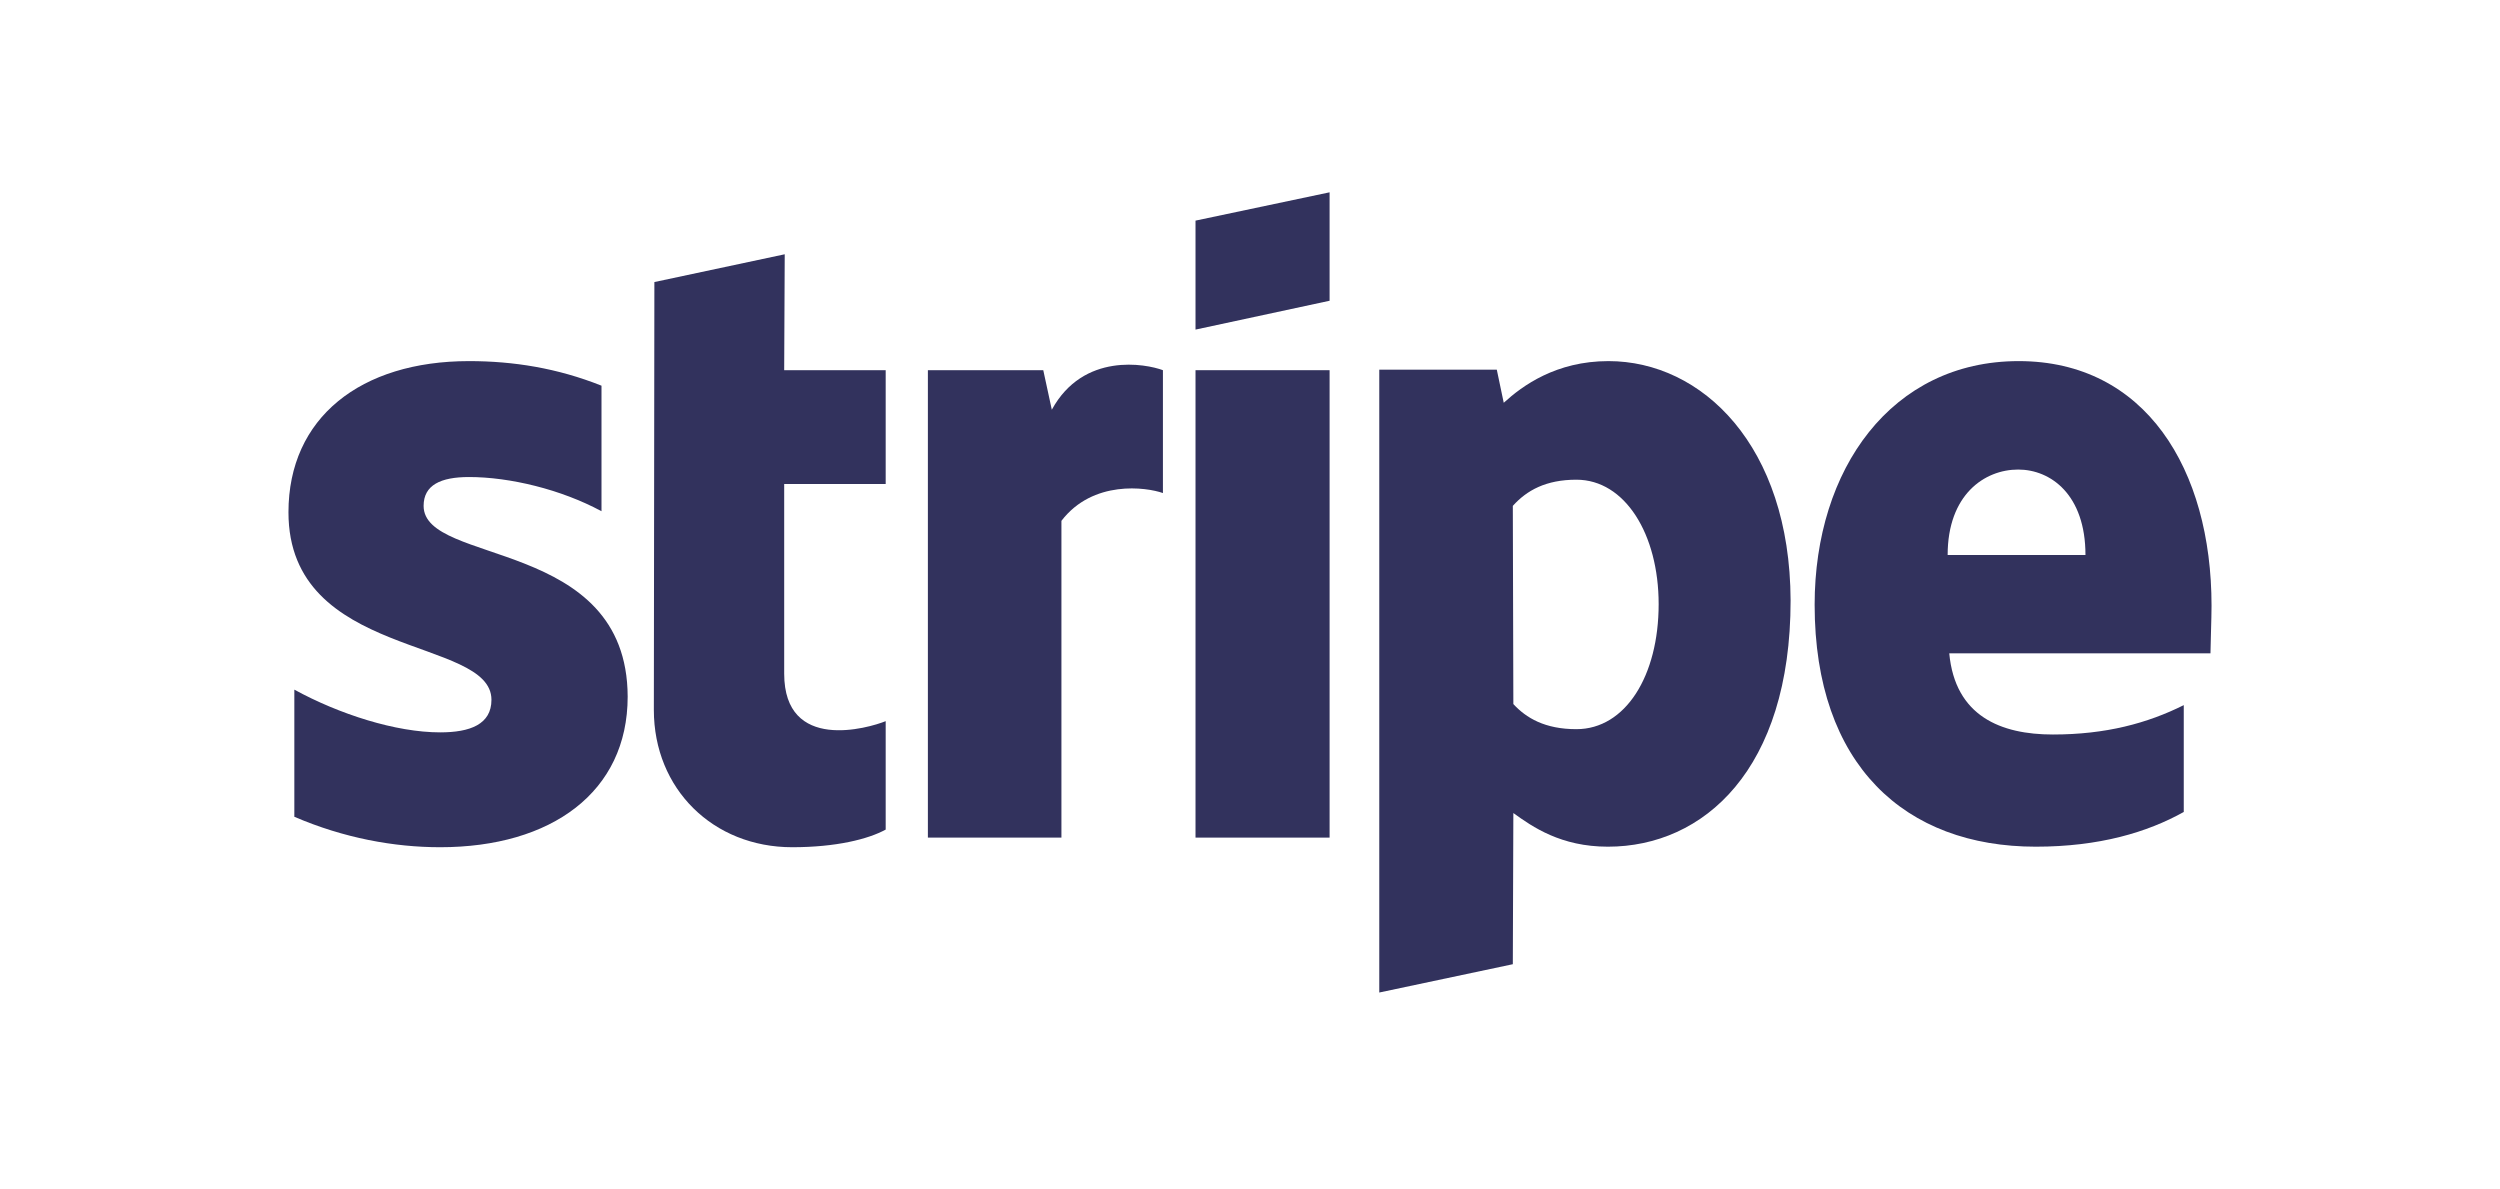
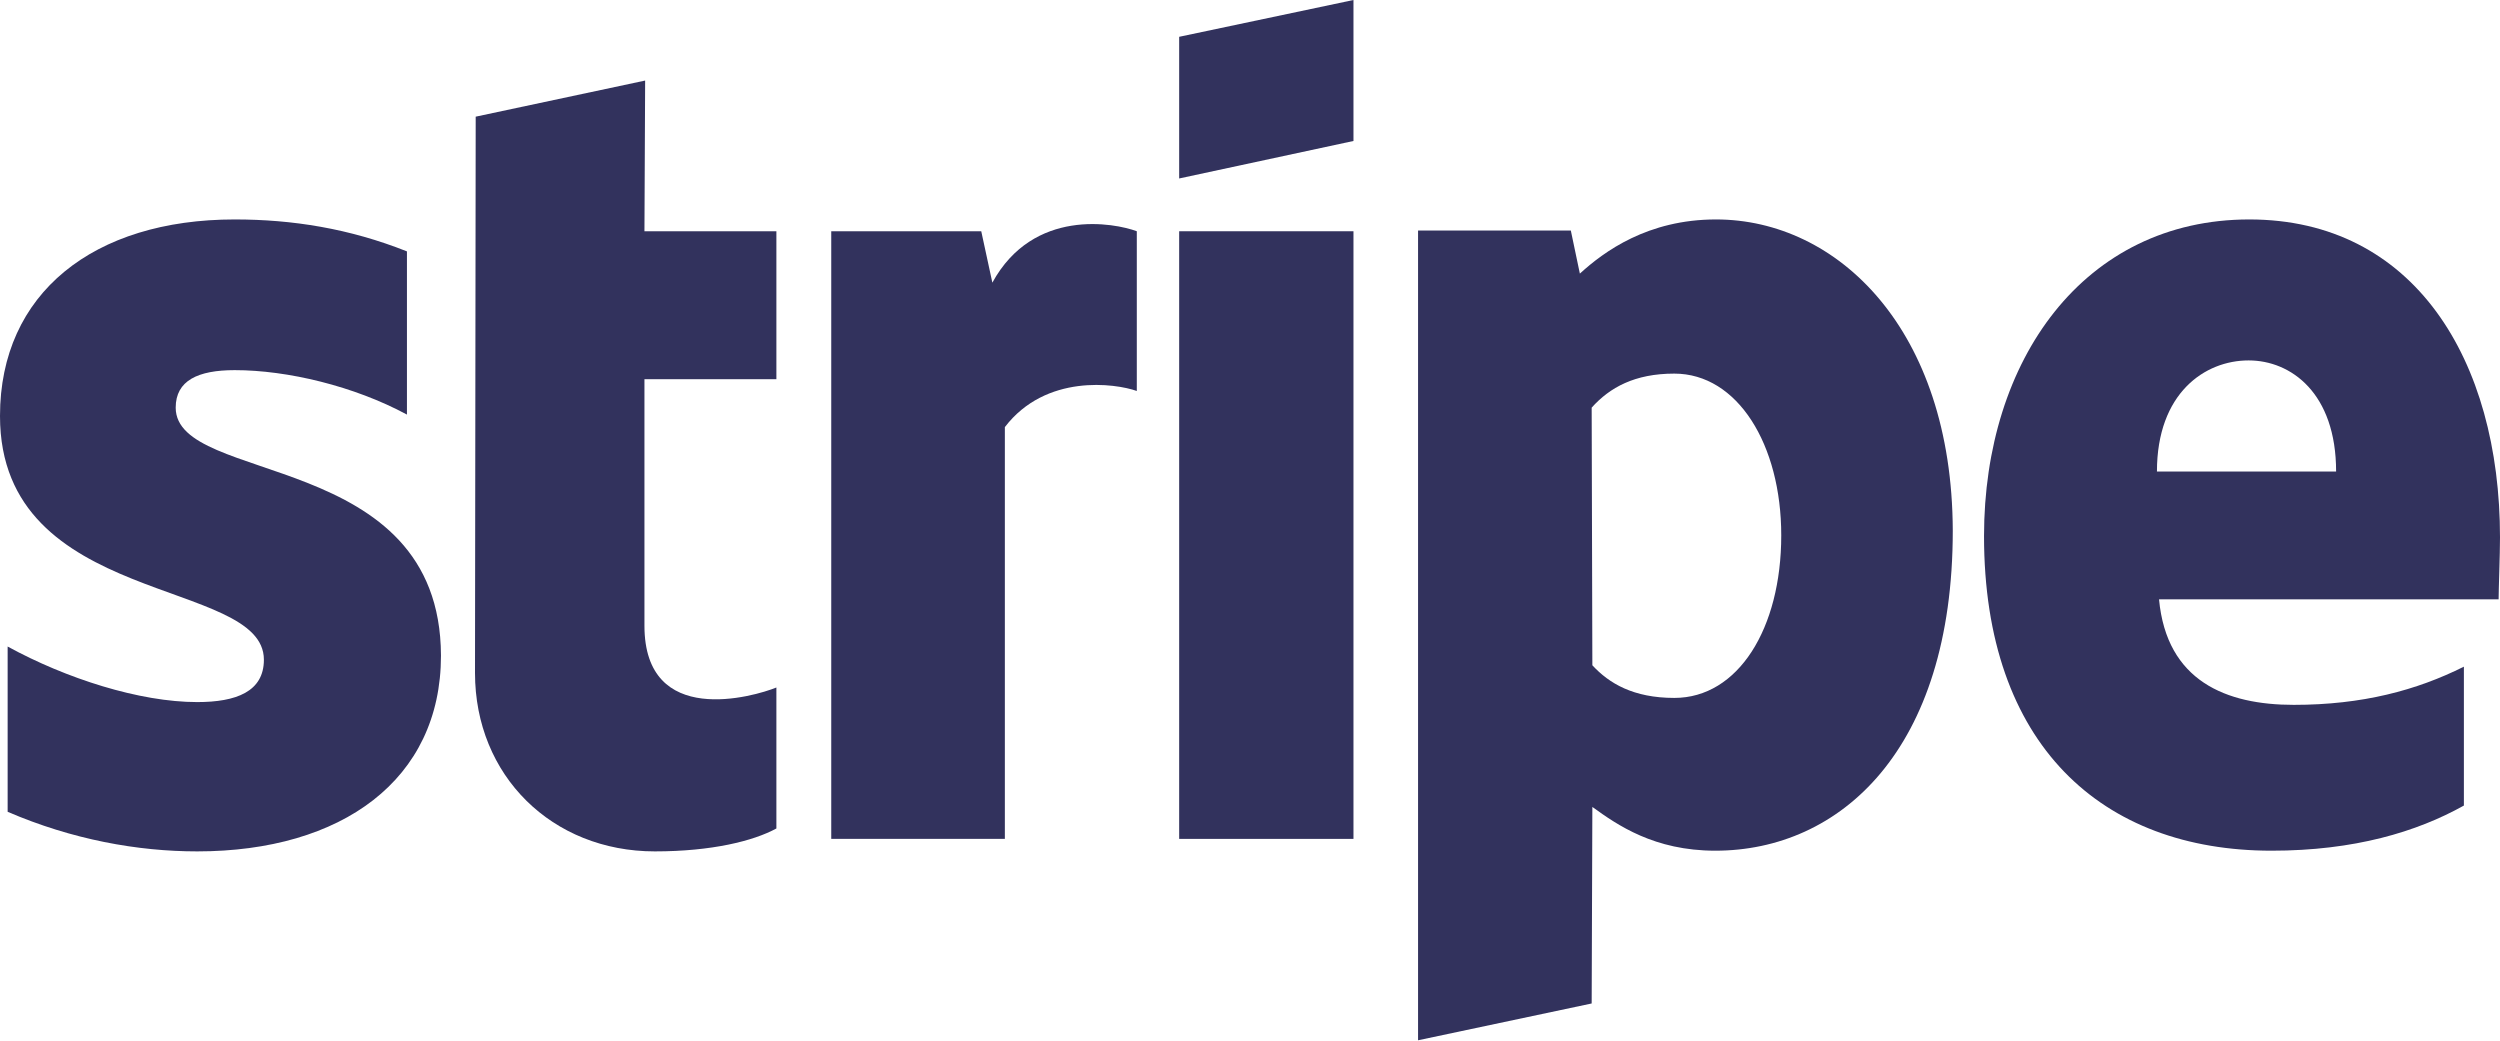
- <svg xmlns="http://www.w3.org/2000/svg" version="1.1" id="Layer_1" x="0px" y="0px" viewBox="0 0 468 222.5" style="enable-background:new 0 0 468 222.5;" xml:space="preserve">
+ <svg xmlns="http://www.w3.org/2000/svg" version="1.1" id="Layer_1" x="0px" y="0px" viewBox="0 0 360 149.8" style="enable-background:new 0 0 360 149.8;" xml:space="preserve">
  <style type="text/css">
	.st0{fill-rule:evenodd;clip-rule:evenodd;fill:#32325D;}
</style>
  <g>
-     <path class="st0" d="M414,113.4c0-25.6-12.4-45.8-36.1-45.8c-23.8,0-38.2,20.2-38.2,45.6c0,30.1,17,45.3,41.4,45.3   c11.9,0,20.9-2.7,27.7-6.5v-20c-6.8,3.4-14.6,5.5-24.5,5.5c-9.7,0-18.3-3.4-19.4-15.2h48.9C413.8,121,414,115.8,414,113.4z    M364.6,103.9c0-11.3,6.9-16,13.2-16c6.1,0,12.6,4.7,12.6,16H364.6z" />
-     <path class="st0" d="M301.1,67.6c-9.8,0-16.1,4.6-19.6,7.8l-1.3-6.2h-22v116.6l25-5.3l0.1-28.3c3.6,2.6,8.9,6.3,17.7,6.3   c17.9,0,34.2-14.4,34.2-46.1C335.1,83.4,318.6,67.6,301.1,67.6z M295.1,136.5c-5.9,0-9.4-2.1-11.8-4.7l-0.1-37.1   c2.6-2.9,6.2-4.9,11.9-4.9c9.1,0,15.4,10.2,15.4,23.3C310.5,126.5,304.3,136.5,295.1,136.5z" />
-     <polygon class="st0" points="223.8,61.7 248.9,56.3 248.9,36 223.8,41.3  " />
-     <rect x="223.8" y="69.3" class="st0" width="25.1" height="87.5" />
-     <path class="st0" d="M196.9,76.7l-1.6-7.4h-21.6v87.5h25V97.5c5.9-7.7,15.9-6.3,19-5.2v-23C214.5,68.1,202.8,65.9,196.9,76.7z" />
-     <path class="st0" d="M146.9,47.6l-24.4,5.2l-0.1,80.1c0,14.8,11.1,25.7,25.9,25.7c8.2,0,14.2-1.5,17.5-3.3V135   c-3.2,1.3-19,5.9-19-8.9V90.6h19V69.3h-19L146.9,47.6z" />
-     <path class="st0" d="M79.3,94.7c0-3.9,3.2-5.4,8.5-5.4c7.6,0,17.2,2.3,24.8,6.4V72.2c-8.3-3.3-16.5-4.6-24.8-4.6   C67.5,67.6,54,78.2,54,95.9c0,27.6,38,23.2,38,35.1c0,4.6-4,6.1-9.6,6.1c-8.3,0-18.9-3.4-27.3-8v23.8c9.3,4,18.7,5.7,27.3,5.7   c20.8,0,35.1-10.3,35.1-28.2C117.4,100.6,79.3,105.9,79.3,94.7z" />
+     <path class="st0" d="M360,77.4c0-25.6-12.4-45.8-36.1-45.8c-23.8,0-38.2,20.2-38.2,45.6c0,30.1,17,45.3,41.4,45.3   c11.9,0,20.9-2.7,27.7-6.5V96c-6.8,3.4-14.6,5.5-24.5,5.5c-9.7,0-18.3-3.4-19.4-15.2h48.9C359.8,85,360,79.8,360,77.4z M310.6,67.9   c0-11.3,6.9-16,13.2-16c6.1,0,12.6,4.7,12.6,16H310.6z" />
+     <path class="st0" d="M247.1,31.6c-9.8,0-16.1,4.6-19.6,7.8l-1.3-6.2h-22v116.6l25-5.3l0.1-28.3c3.6,2.6,8.9,6.3,17.7,6.3   c17.9,0,34.2-14.4,34.2-46.1C281.1,47.4,264.6,31.6,247.1,31.6z M241.1,100.5c-5.9,0-9.4-2.1-11.8-4.7l-0.1-37.1   c2.6-2.9,6.2-4.9,11.9-4.9c9.1,0,15.4,10.2,15.4,23.3C256.5,90.5,250.3,100.5,241.1,100.5z" />
+     <polygon class="st0" points="169.8,25.7 194.9,20.3 194.9,0 169.8,5.3  " />
+     <rect x="169.8" y="33.3" class="st0" width="25.1" height="87.5" />
+     <path class="st0" d="M142.9,40.7l-1.6-7.4h-21.6v87.5h25V61.5c5.9-7.7,15.9-6.3,19-5.2v-23C160.5,32.1,148.8,29.9,142.9,40.7z" />
+     <path class="st0" d="M92.9,11.6l-24.4,5.2l-0.1,80.1c0,14.8,11.1,25.7,25.9,25.7c8.2,0,14.2-1.5,17.5-3.3V99   c-3.2,1.3-19,5.9-19-8.9V54.6h19V33.3h-19L92.9,11.6z" />
+     <path class="st0" d="M25.3,58.7c0-3.9,3.2-5.4,8.5-5.4c7.6,0,17.2,2.3,24.8,6.4V36.2c-8.3-3.3-16.5-4.6-24.8-4.6   C13.5,31.6,0,42.2,0,59.9C0,87.5,38,83.1,38,95c0,4.6-4,6.1-9.6,6.1c-8.3,0-18.9-3.4-27.3-8v23.8c9.3,4,18.7,5.7,27.3,5.7   c20.8,0,35.1-10.3,35.1-28.2C63.4,64.6,25.3,69.9,25.3,58.7z" />
  </g>
</svg>
